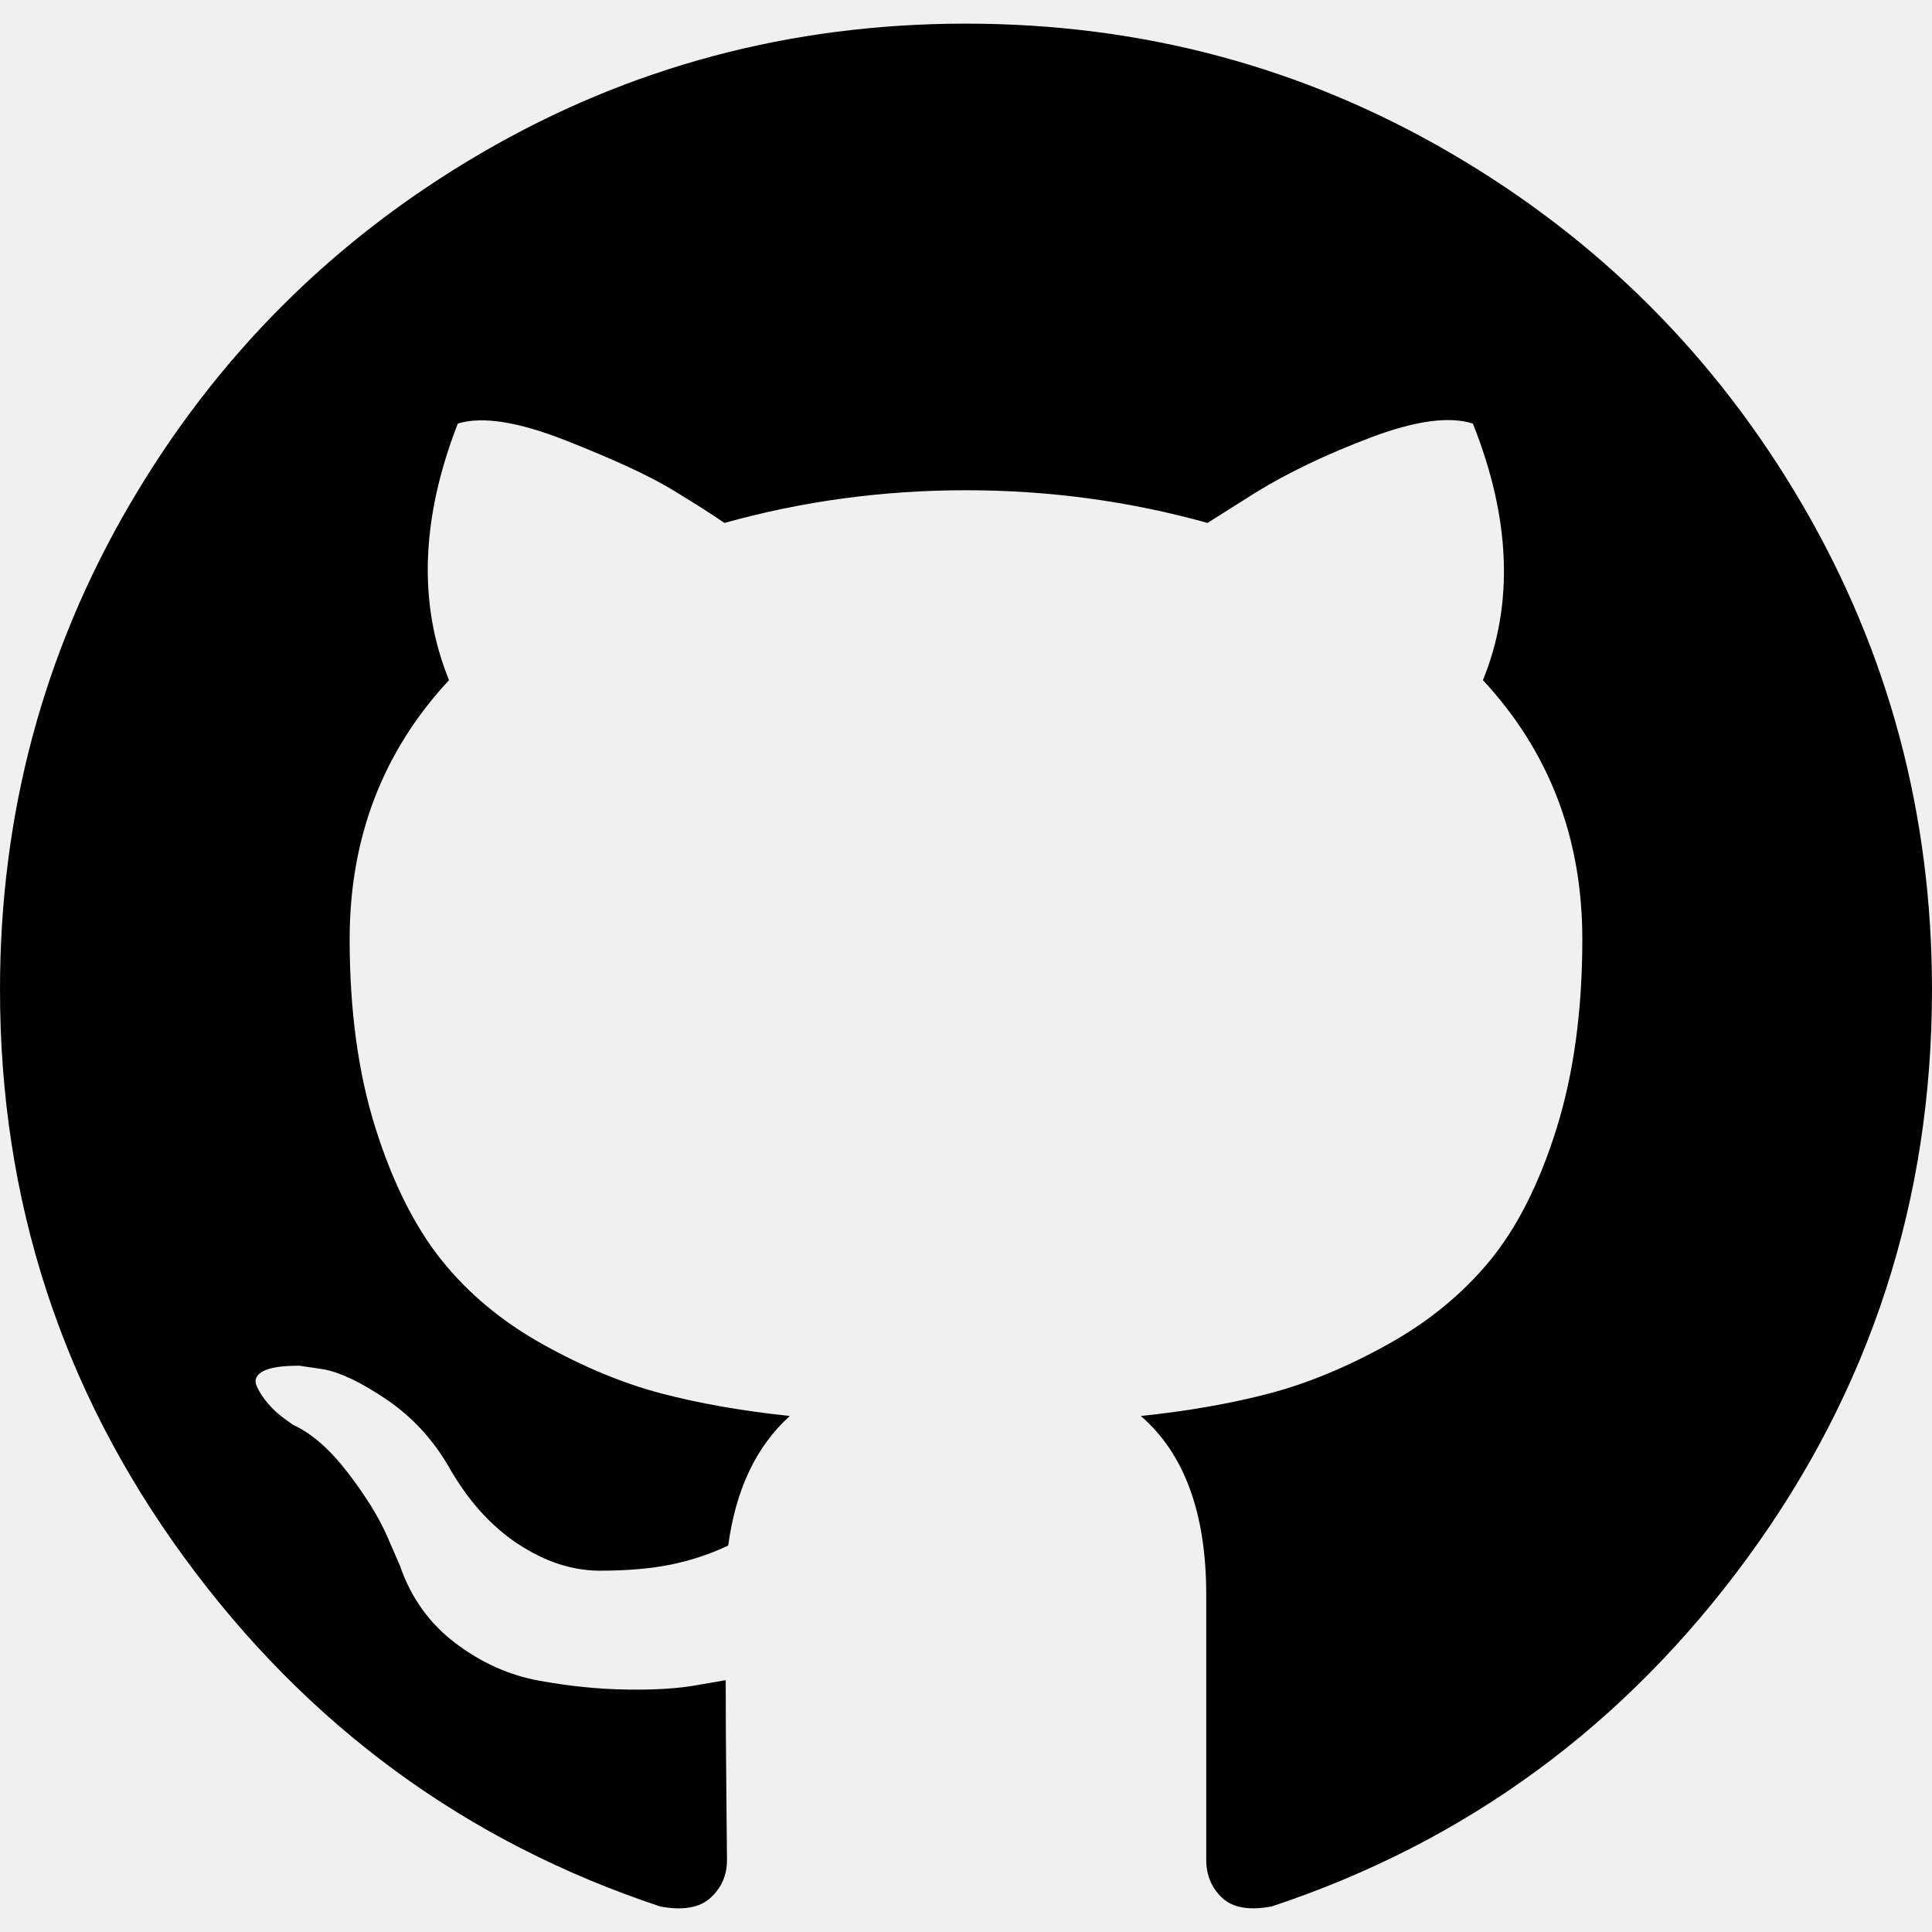
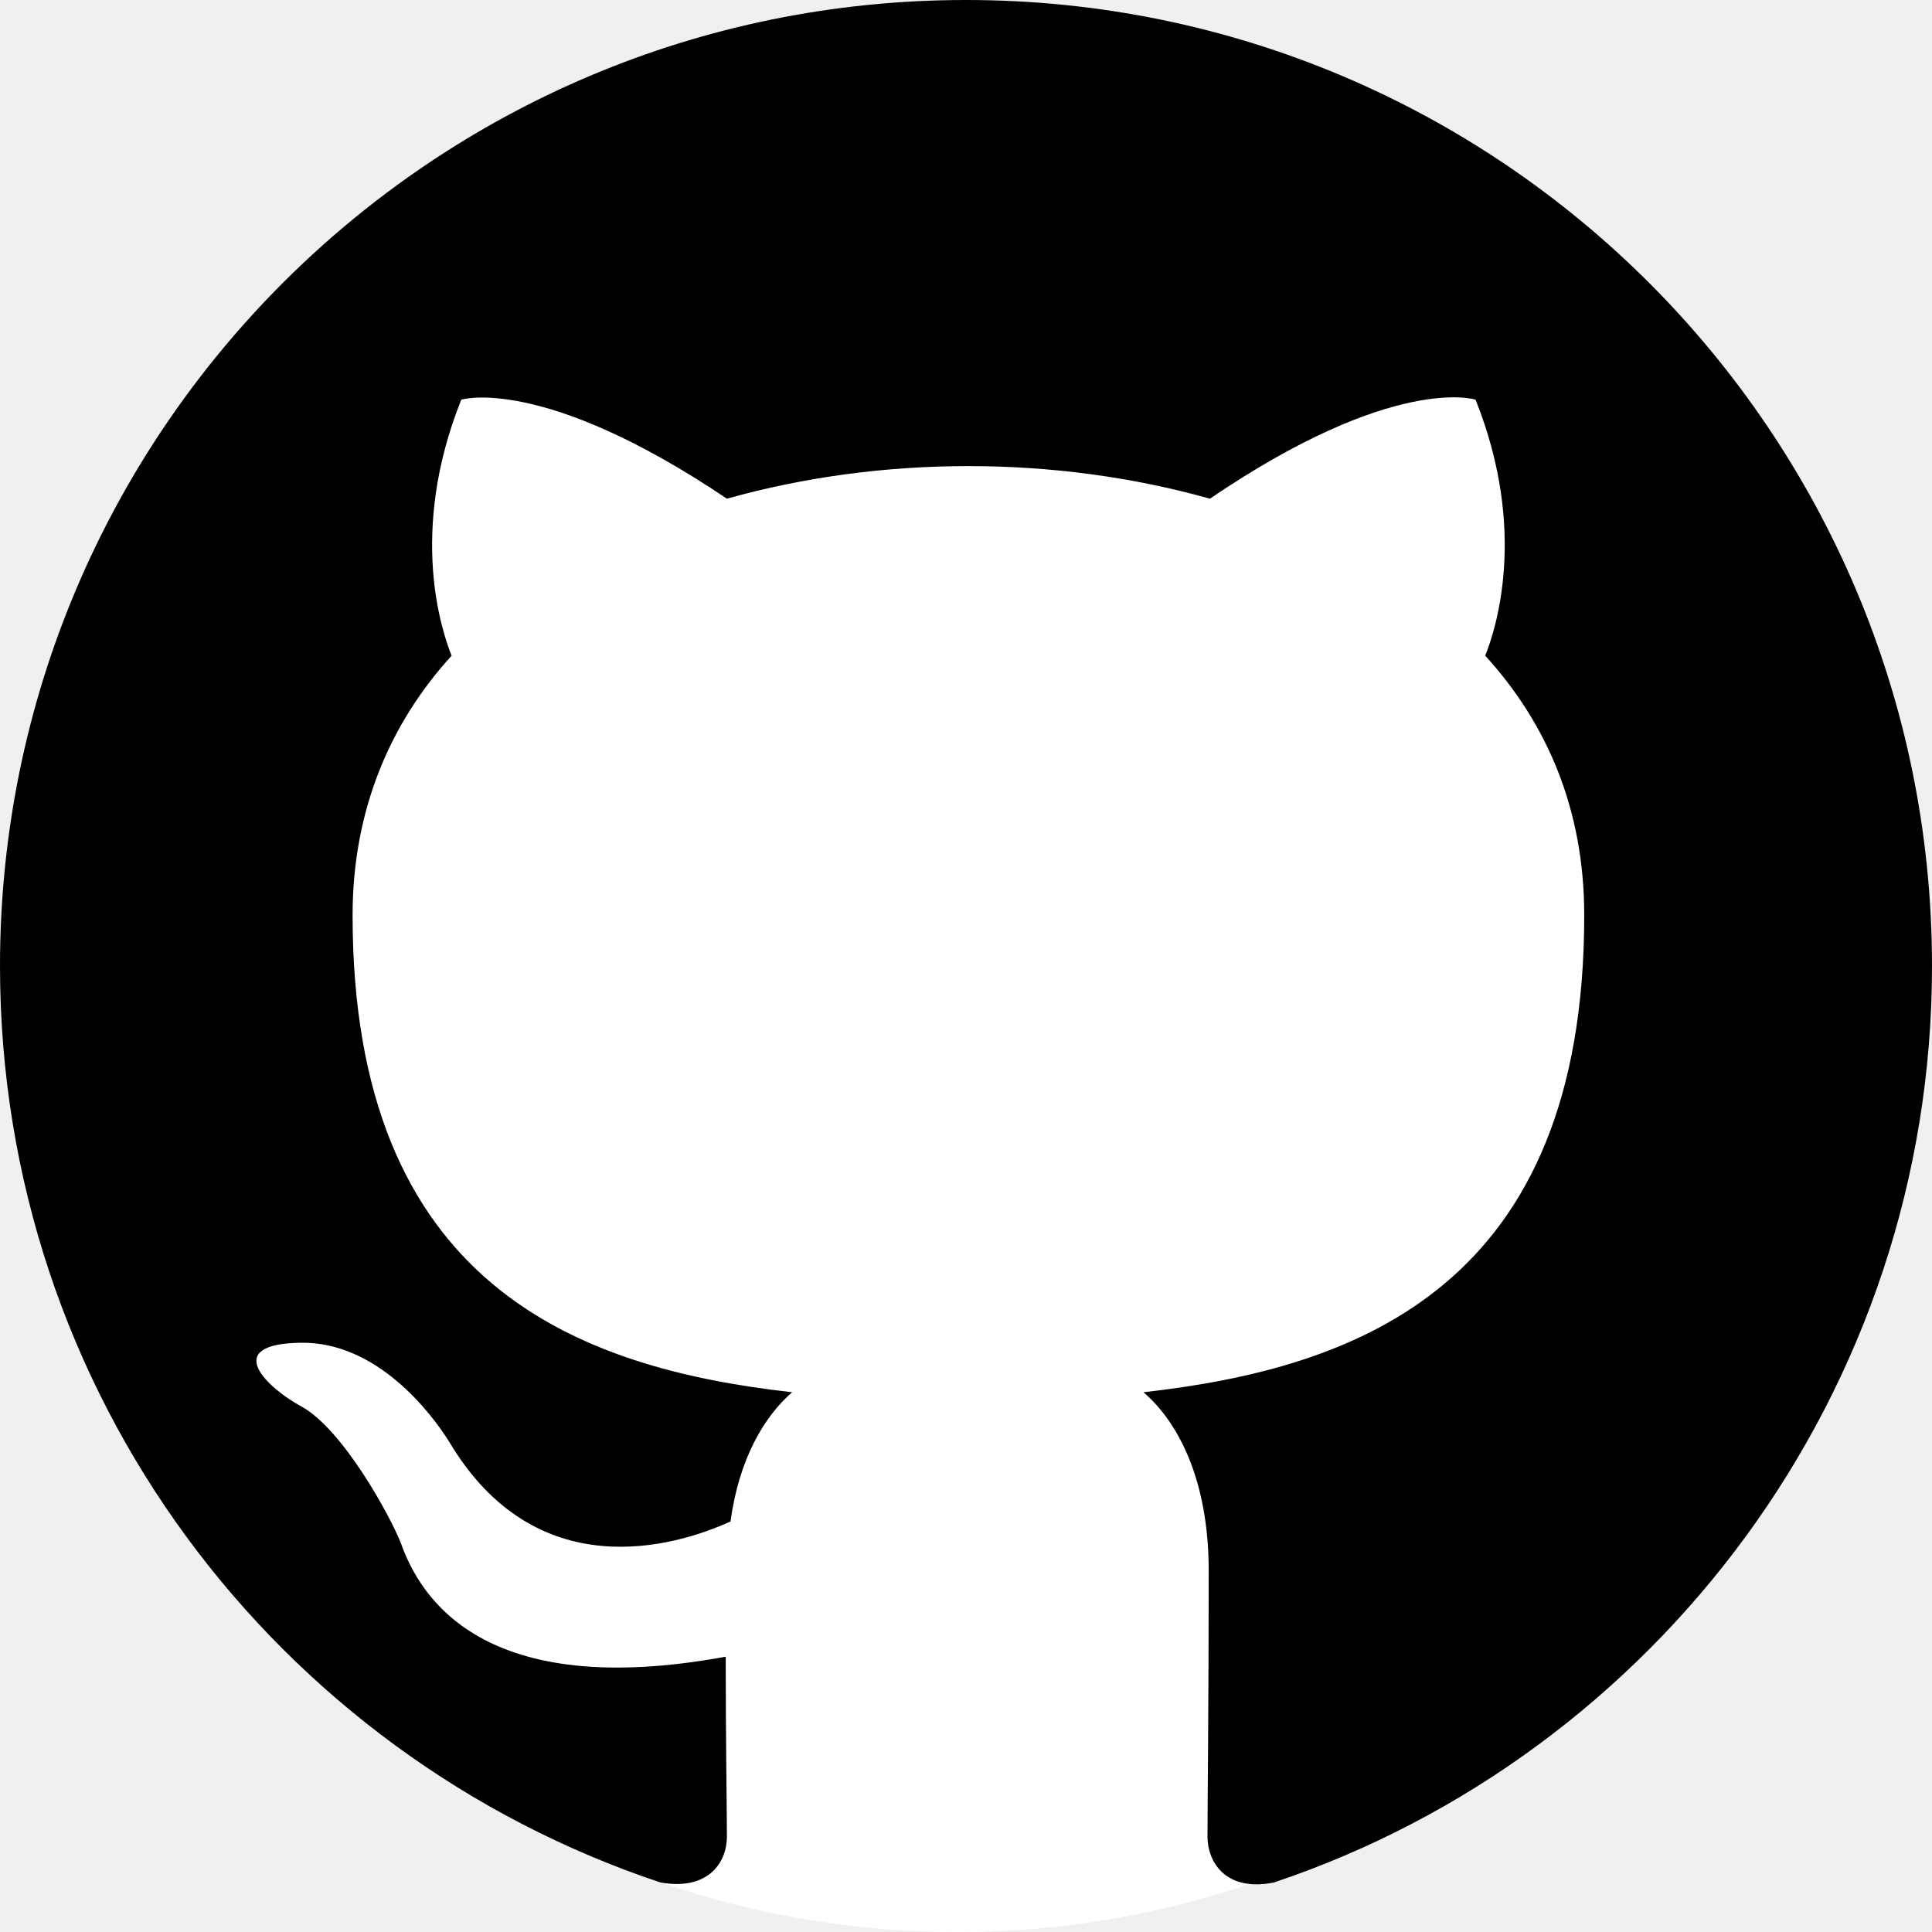
- <svg xmlns="http://www.w3.org/2000/svg" version="1.1" id="Capa_1" x="0px" y="0px" width="438.549px" height="438.549px" viewBox="0 0 438.549 438.549" style="enable-background:new 0 0 438.549 438.549;" xml:space="preserve">
-   <g>
-     <path d="M409.132,114.573c-19.608-33.596-46.205-60.194-79.798-79.8C295.736,15.166,259.057,5.365,219.271,5.365   c-39.781,0-76.472,9.804-110.063,29.408c-33.596,19.605-60.192,46.204-79.8,79.8C9.803,148.168,0,184.854,0,224.63   c0,47.78,13.94,90.745,41.827,128.906c27.884,38.164,63.906,64.572,108.063,79.227c5.14,0.954,8.945,0.283,11.419-1.996   c2.475-2.282,3.711-5.14,3.711-8.562c0-0.571-0.049-5.708-0.144-15.417c-0.098-9.709-0.144-18.179-0.144-25.406l-6.567,1.136   c-4.187,0.767-9.469,1.092-15.846,1c-6.374-0.089-12.991-0.757-19.842-1.999c-6.854-1.231-13.229-4.086-19.13-8.559   c-5.898-4.473-10.085-10.328-12.56-17.556l-2.855-6.57c-1.903-4.374-4.899-9.233-8.992-14.559   c-4.093-5.331-8.232-8.945-12.419-10.848l-1.999-1.431c-1.332-0.951-2.568-2.098-3.711-3.429c-1.142-1.331-1.997-2.663-2.568-3.997   c-0.572-1.335-0.098-2.43,1.427-3.289c1.525-0.859,4.281-1.276,8.28-1.276l5.708,0.853c3.807,0.763,8.516,3.042,14.133,6.851   c5.614,3.806,10.229,8.754,13.846,14.842c4.38,7.806,9.657,13.754,15.846,17.847c6.184,4.093,12.419,6.136,18.699,6.136   c6.28,0,11.704-0.476,16.274-1.423c4.565-0.952,8.848-2.383,12.847-4.285c1.713-12.758,6.377-22.559,13.988-29.41   c-10.848-1.14-20.601-2.857-29.264-5.14c-8.658-2.286-17.605-5.996-26.835-11.14c-9.235-5.137-16.896-11.516-22.985-19.126   c-6.09-7.614-11.088-17.61-14.987-29.979c-3.901-12.374-5.852-26.648-5.852-42.826c0-23.035,7.52-42.637,22.557-58.817   c-7.044-17.318-6.379-36.732,1.997-58.24c5.52-1.715,13.706-0.428,24.554,3.853c10.85,4.283,18.794,7.952,23.84,10.994   c5.046,3.041,9.089,5.618,12.135,7.708c17.705-4.947,35.976-7.421,54.818-7.421s37.117,2.474,54.823,7.421l10.849-6.849   c7.419-4.57,16.18-8.758,26.262-12.565c10.088-3.805,17.802-4.853,23.134-3.138c8.562,21.509,9.325,40.922,2.279,58.24   c15.036,16.18,22.559,35.787,22.559,58.817c0,16.178-1.958,30.497-5.853,42.966c-3.9,12.471-8.941,22.457-15.125,29.979   c-6.191,7.521-13.901,13.85-23.131,18.986c-9.232,5.14-18.182,8.85-26.84,11.136c-8.662,2.286-18.415,4.004-29.263,5.146   c9.894,8.562,14.842,22.077,14.842,40.539v60.237c0,3.422,1.19,6.279,3.572,8.562c2.379,2.279,6.136,2.95,11.276,1.995   c44.163-14.653,80.185-41.062,108.068-79.226c27.88-38.161,41.825-81.126,41.825-128.906   C438.536,184.851,428.728,148.168,409.132,114.573z" />
-   </g>
-   <g>
- </g>
-   <g>
- </g>
-   <g>
- </g>
-   <g>
- </g>
-   <g>
- </g>
-   <g>
- </g>
-   <g>
- </g>
-   <g>
- </g>
-   <g>
- </g>
-   <g>
- </g>
-   <g>
- </g>
-   <g>
- </g>
-   <g>
- </g>
-   <g>
- </g>
-   <g>
- </g>
+ <svg xmlns="http://www.w3.org/2000/svg" version="1.1" id="Layer_1" x="0px" y="0px" width="1024px" height="1024px" viewBox="0 0 1024 1024" enable-background="new 0 0 1024 1024" xml:space="preserve">
+   <ellipse fill="#FFFFFF" cx="507.5" cy="551.25" rx="477" ry="472.75" />
+   <path d="M512,0C229.12,0,0,229.12,0,512c0,226.56,146.56,417.92,350.08,485.76c25.6,4.48,35.2-10.88,35.2-24.318  c0-12.16-0.64-52.48-0.64-95.36C256,901.76,222.72,846.72,212.48,817.92c-5.76-14.72-30.72-60.16-52.48-72.32  c-17.92-9.6-43.52-33.278-0.64-33.92c40.32-0.64,69.12,37.12,78.72,52.48c46.08,77.438,119.68,55.68,149.12,42.24  c4.48-33.28,17.92-55.682,32.64-68.48c-113.92-12.8-232.96-56.96-232.96-252.8c0-55.68,19.84-101.76,52.48-137.602  c-5.12-12.8-23.04-65.278,5.12-135.68c0,0,42.88-13.44,140.8,52.48c40.96-11.52,84.479-17.28,128-17.28  c43.52,0,87.04,5.76,128,17.28c97.92-66.56,140.8-52.48,140.8-52.48c28.16,70.4,10.24,122.88,5.12,135.68  c32.64,35.842,52.479,81.28,52.479,137.602c0,196.479-119.68,240-233.6,252.8c18.56,16,34.56,46.72,34.56,94.72  c0,68.48-0.64,123.521-0.64,140.802c0,13.438,9.6,29.438,35.2,24.318C877.439,929.92,1024,737.92,1024,512  C1024,229.12,794.88,0,512,0z" />
</svg>
